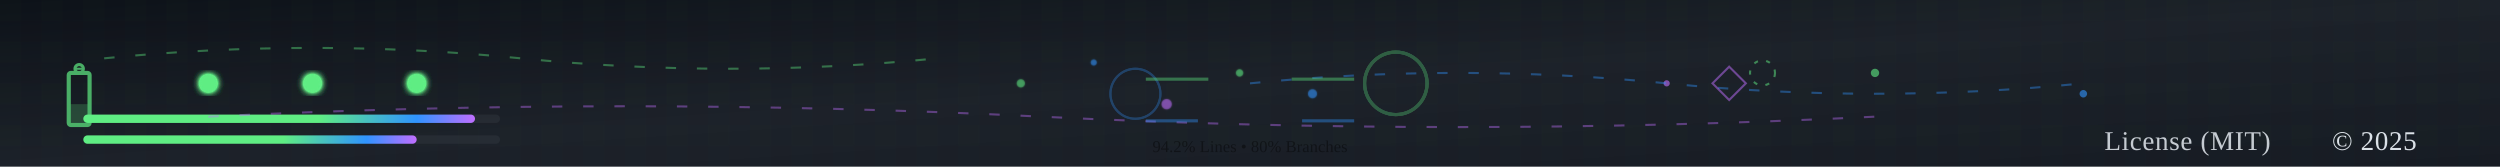
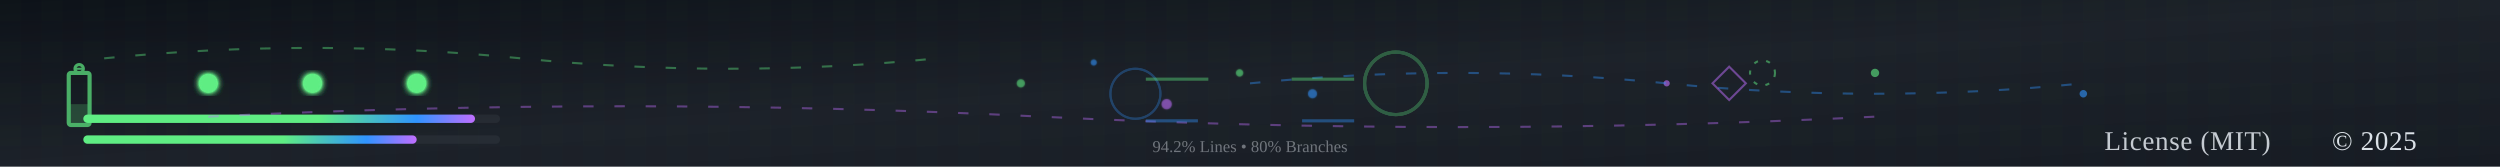
<svg xmlns="http://www.w3.org/2000/svg" width="1200" height="80" viewBox="0 0 1200 80" role="img" aria-label="Test Coverage Analysis Footer">
  <defs>
    <linearGradient id="bgCoverageGrad13F" x1="0%" y1="0%" x2="100%" y2="100%">
      <stop offset="0%" style="stop-color:#0d1117;stop-opacity:1" />
      <stop offset="50%" style="stop-color:#1c2128;stop-opacity:1" />
      <stop offset="100%" style="stop-color:#161b22;stop-opacity:1" />
    </linearGradient>
    <linearGradient id="coverageFill13F" x1="0%" y1="0%" x2="100%" y2="0%">
      <stop offset="0%" style="stop-color:#5FED83;stop-opacity:1" />
      <stop offset="60%" style="stop-color:#5FED83;stop-opacity:1" />
      <stop offset="85%" style="stop-color:#3094FF;stop-opacity:1" />
      <stop offset="100%" style="stop-color:#C06EFF;stop-opacity:1" />
    </linearGradient>
    <pattern id="coverageHeatmap13F" x="0" y="0" width="20" height="20" patternUnits="userSpaceOnUse">
      <rect x="0" y="0" width="10" height="10" fill="#5FED83" opacity="0.05" />
      <rect x="10" y="0" width="10" height="10" fill="#3094FF" opacity="0.03" />
      <rect x="0" y="10" width="10" height="10" fill="#3094FF" opacity="0.03" />
      <rect x="10" y="10" width="10" height="10" fill="#C06EFF" opacity="0.01" />
    </pattern>
    <filter id="glow13F" x="-50%" y="-50%" width="200%" height="200%">
      <feGaussianBlur stdDeviation="2" result="blur" />
      <feColorMatrix in="blur" type="matrix" values="1 0 0 0 0  0 1 0 0 0  0 0 1 0 0  0 0 0 6 0" result="glow" />
      <feMerge>
        <feMergeNode in="glow" />
        <feMergeNode in="SourceGraphic" />
      </feMerge>
    </filter>
  </defs>
  <style>
    @media (prefers-color-scheme: dark) {
      .text-link { fill: #c9d1d9; font-family: 'SF Pro Text', -apple-system, BlinkMacSystemFont, 'Segoe UI', 'Roboto', 'Helvetica Neue', Arial, sans-serif; font-weight: 500; }
      .divider { stroke: #30363d; }
      .accent-green { fill: #5FED83; stroke: #5FED83; }
      .accent-blue { fill: #3094FF; stroke: #3094FF; }
      .accent-purple { fill: #C06EFF; stroke: #C06EFF; }
    }
    @media (prefers-color-scheme: light) {
      .text-link { fill: #1f2328; font-family: 'SF Pro Text', -apple-system, BlinkMacSystemFont, 'Segoe UI', 'Roboto', 'Helvetica Neue', Arial, sans-serif; font-weight: 500; }
      .divider { stroke: #d0d7de; }
      .accent-green { fill: #08872B; stroke: #08872B; }
      .accent-blue { fill: #0969DA; stroke: #0969DA; }
      .accent-purple { fill: #501DAF; stroke: #501DAF; }
    }

    .link { font-size: 13px; letter-spacing: 0.3px; }

    .coverage-bar {
      animation: coverage-fill 4s ease-in-out infinite;
    }
    @keyframes coverage-fill {
      0% { width: 0; opacity: 0.5; }
      50% { opacity: 1; }
      100% { opacity: 0.7; }
    }

    .test-execute {
      animation: test-run 3s cubic-bezier(0.4, 0, 0.2, 1) infinite;
    }
    @keyframes test-run {
      0% { opacity: 0; transform: scale(0.0); }
      50% { opacity: 1; transform: scale(2.0); }
      100% { opacity: 0.7; transform: scale(2.0); }
    }

    .test-pass {
      animation: pass-glow 2s ease-in-out infinite;
    }
    @keyframes pass-glow {
      0%, 100% { opacity: 0.5; }
      50% { opacity: 1; }
    }

    @media (prefers-reduced-motion: reduce) { * { animation: none !important; } }

    /* Enhanced particle effects */
    .particle {
      animation: particle-float 4s ease-in-out infinite;
      filter: blur(0.5px);
    }
    @keyframes particle-float {
      0%, 100% { opacity: 0; transform: translateY(0) translateX(0) scale(0); }
      25% { opacity: 0.8; transform: translateY(-20px) translateX(-10px) scale(1.5); }
      50% { opacity: 1; transform: translateY(-40px) translateX(5px) scale(2); }
      75% { opacity: 0.6; transform: translateY(-30px) translateX(15px) scale(1.8); }
    }

    .particle-2 {
      animation: particle-spin 5s linear infinite;
    }
    @keyframes particle-spin {
      0% { opacity: 0; transform: rotate(0deg) translateX(20px) scale(0); }
      50% { opacity: 1; transform: rotate(180deg) translateX(40px) scale(2); }
      100% { opacity: 0; transform: rotate(360deg) translateX(20px) scale(0); }
    }

    /* Wave effects */
    .wave-line {
      stroke-dasharray: 5 10;
      animation: wave-flow 3s linear infinite;
    }
    @keyframes wave-flow {
      to { stroke-dashoffset: -100; }
    }

    /* Glow pulse on text */
    .text-link {
      animation: text-glow 3s ease-in-out infinite;
    }
    @keyframes text-glow {
      0%, 100% { opacity: 0.7; filter: drop-shadow(0 0 0px transparent); }
      50% { opacity: 1; filter: drop-shadow(0 0 8px rgba(95, 237, 131, 0.6)); }
    }

    /* Rotating elements */
    .rotate-slow {
      animation: rotate-360 20s linear infinite;
      transform-origin: center;
    }
    @keyframes rotate-360 {
      to { transform: rotate(360deg); }
    }

    /* Shimmer effect */
    .shimmer {
      animation: shimmer-pass 4s ease-in-out infinite;
    }
    @keyframes shimmer-pass {
      0%, 100% { opacity: 0.3; }
      50% { opacity: 1; }
    }

    /* Ripple effect */
    .ripple {
      animation: ripple-expand 3s ease-out infinite;
      transform-origin: center;
    }
    @keyframes ripple-expand {
      0% { opacity: 1; transform: scale(0.5); }
      100% { opacity: 0; transform: scale(3); }
    }

    </style>
  <rect width="1200" height="80" fill="url(#bgCoverageGrad13F)" />
  <rect width="1200" height="80" fill="url(#coverageHeatmap13F)" opacity="0.3" />
  <line x1="0" y1="1" x2="1200" y2="1" class="divider" stroke-width="2" />
  <rect x="40" y="55" width="200" height="4" rx="2" fill="#30363d" opacity="0.5" />
  <rect class="coverage-bar" x="40" y="55" height="4" rx="2" fill="url(#coverageFill13F)" style="width: 188px; animation-delay: 0s" />
  <rect x="40" y="65" width="200" height="4" rx="2" fill="#30363d" opacity="0.5" />
  <rect class="coverage-bar" x="40" y="65" height="4" rx="2" fill="url(#coverageFill13F)" style="width: 160px; animation-delay: 0.5s" />
  <g filter="url(#glow13F)">
    <circle class="test-execute" cx="100" cy="40" r="3" fill="#5FED83" style="animation-delay: 0s" />
    <circle class="test-execute" cx="150" cy="40" r="3" fill="#5FED83" style="animation-delay: 0.5s" />
    <circle class="test-execute" cx="200" cy="40" r="3" fill="#5FED83" style="animation-delay: 1s" />
  </g>
  <g transform="translate(25, 30)" opacity="0.7">
    <rect x="8" y="5" width="10" height="25" rx="1" fill="none" stroke="#5FED83" stroke-width="2" />
    <rect x="8" y="20" width="10" height="10" fill="#5FED83" opacity="0.3" />
    <circle cx="13" cy="3" r="2" fill="none" stroke="#5FED83" stroke-width="1.5" />
    <path d="M 11 3 L 15 3" stroke="#5FED83" stroke-width="1" />
  </g>
  <text x="1050" y="72" text-anchor="middle" class="link text-link" font-size="11px" opacity="0.8" fill="#f0f6fc">License (MIT)</text>
  <text x="1160" y="72" text-anchor="end" class="link text-link" font-size="11px" opacity="0.9" fill="#f0f6fc">© 2025</text>
-   <text x="600" y="73" text-anchor="middle" class="text-link" font-size="8" opacity="0.4">94.2% Lines • 80% Branches</text>
+   <text x="600" y="73" text-anchor="middle" class="text-link" font-size="8" opacity="0.4" fill="#f0f6fc">94.2% Lines • 80% Branches</text>
  <g opacity="0.6">
    <circle class="particle" cx="490" cy="40" r="2" fill="#5FED83" style="animation-delay: 0s" />
    <circle class="particle" cx="525" cy="30" r="1.5" fill="#3094FF" style="animation-delay: 0.5s" />
    <circle class="particle" cx="560" cy="50" r="2.5" fill="#C06EFF" style="animation-delay: 1s" />
    <circle class="particle" cx="595" cy="35" r="1.8" fill="#5FED83" style="animation-delay: 1.5s" />
    <circle class="particle" cx="630" cy="45" r="2.2" fill="#3094FF" style="animation-delay: 2s" />
    <circle class="particle-2" cx="800" cy="40" r="1.5" fill="#C06EFF" style="animation-delay: 0.3s" />
    <circle class="particle-2" cx="900" cy="35" r="2" fill="#5FED83" style="animation-delay: 0.8s" />
    <circle class="particle-2" cx="1000" cy="45" r="1.8" fill="#3094FF" style="animation-delay: 1.3s" />
  </g>
  <g opacity="0.4">
    <path class="wave-line" d="M 50 28 Q 150 18, 250 28 T 450 28" stroke="#5FED83" stroke-width="1" fill="none" style="animation-delay: 0s" />
    <path class="wave-line" d="M 600 40 Q 700 30, 800 40 T 1000 40" stroke="#3094FF" stroke-width="1" fill="none" style="animation-delay: 0.7s" />
    <path class="wave-line" d="M 100 56 Q 300 46, 500 56 T 900 56" stroke="#C06EFF" stroke-width="1" fill="none" style="animation-delay: 1.4s" />
  </g>
  <g opacity="0.3">
    <circle class="ripple" cx="670" cy="40" r="15" stroke="#5FED83" stroke-width="1.5" fill="none" style="animation-delay: 0s" />
    <circle class="ripple" cx="670" cy="40" r="15" stroke="#5FED83" stroke-width="1.5" fill="none" style="animation-delay: 1s" />
    <circle class="ripple" cx="670" cy="40" r="15" stroke="#5FED83" stroke-width="1.5" fill="none" style="animation-delay: 2s" />
    <circle class="ripple" cx="545" cy="45" r="12" stroke="#3094FF" stroke-width="1" fill="none" style="animation-delay: 0.5s" />
    <circle class="ripple" cx="545" cy="45" r="12" stroke="#3094FF" stroke-width="1" fill="none" style="animation-delay: 1.5s" />
  </g>
  <g opacity="0.5">
    <g class="rotate-slow" transform="translate(830, 40)">
      <path d="M -8 0 L 0 -8 L 8 0 L 0 8 Z" fill="none" stroke="#C06EFF" stroke-width="1" />
    </g>
    <g class="rotate-slow" transform="translate(846, 35)" style="animation-direction: reverse;">
      <circle cx="0" cy="0" r="6" fill="none" stroke="#5FED83" stroke-width="1" stroke-dasharray="2 4" />
    </g>
  </g>
  <g opacity="0.4">
    <line class="shimmer" x1="550" y1="38" x2="580" y2="38" stroke="#5FED83" stroke-width="1.5" style="animation-delay: 0s" />
    <line class="shimmer" x1="620" y1="38" x2="650" y2="38" stroke="#5FED83" stroke-width="1.5" style="animation-delay: 0.3s" />
    <line class="shimmer" x1="550" y1="58" x2="575" y2="58" stroke="#3094FF" stroke-width="1.5" style="animation-delay: 0.6s" />
    <line class="shimmer" x1="625" y1="58" x2="650" y2="58" stroke="#3094FF" stroke-width="1.5" style="animation-delay: 0.9s" />
  </g>
</svg>
